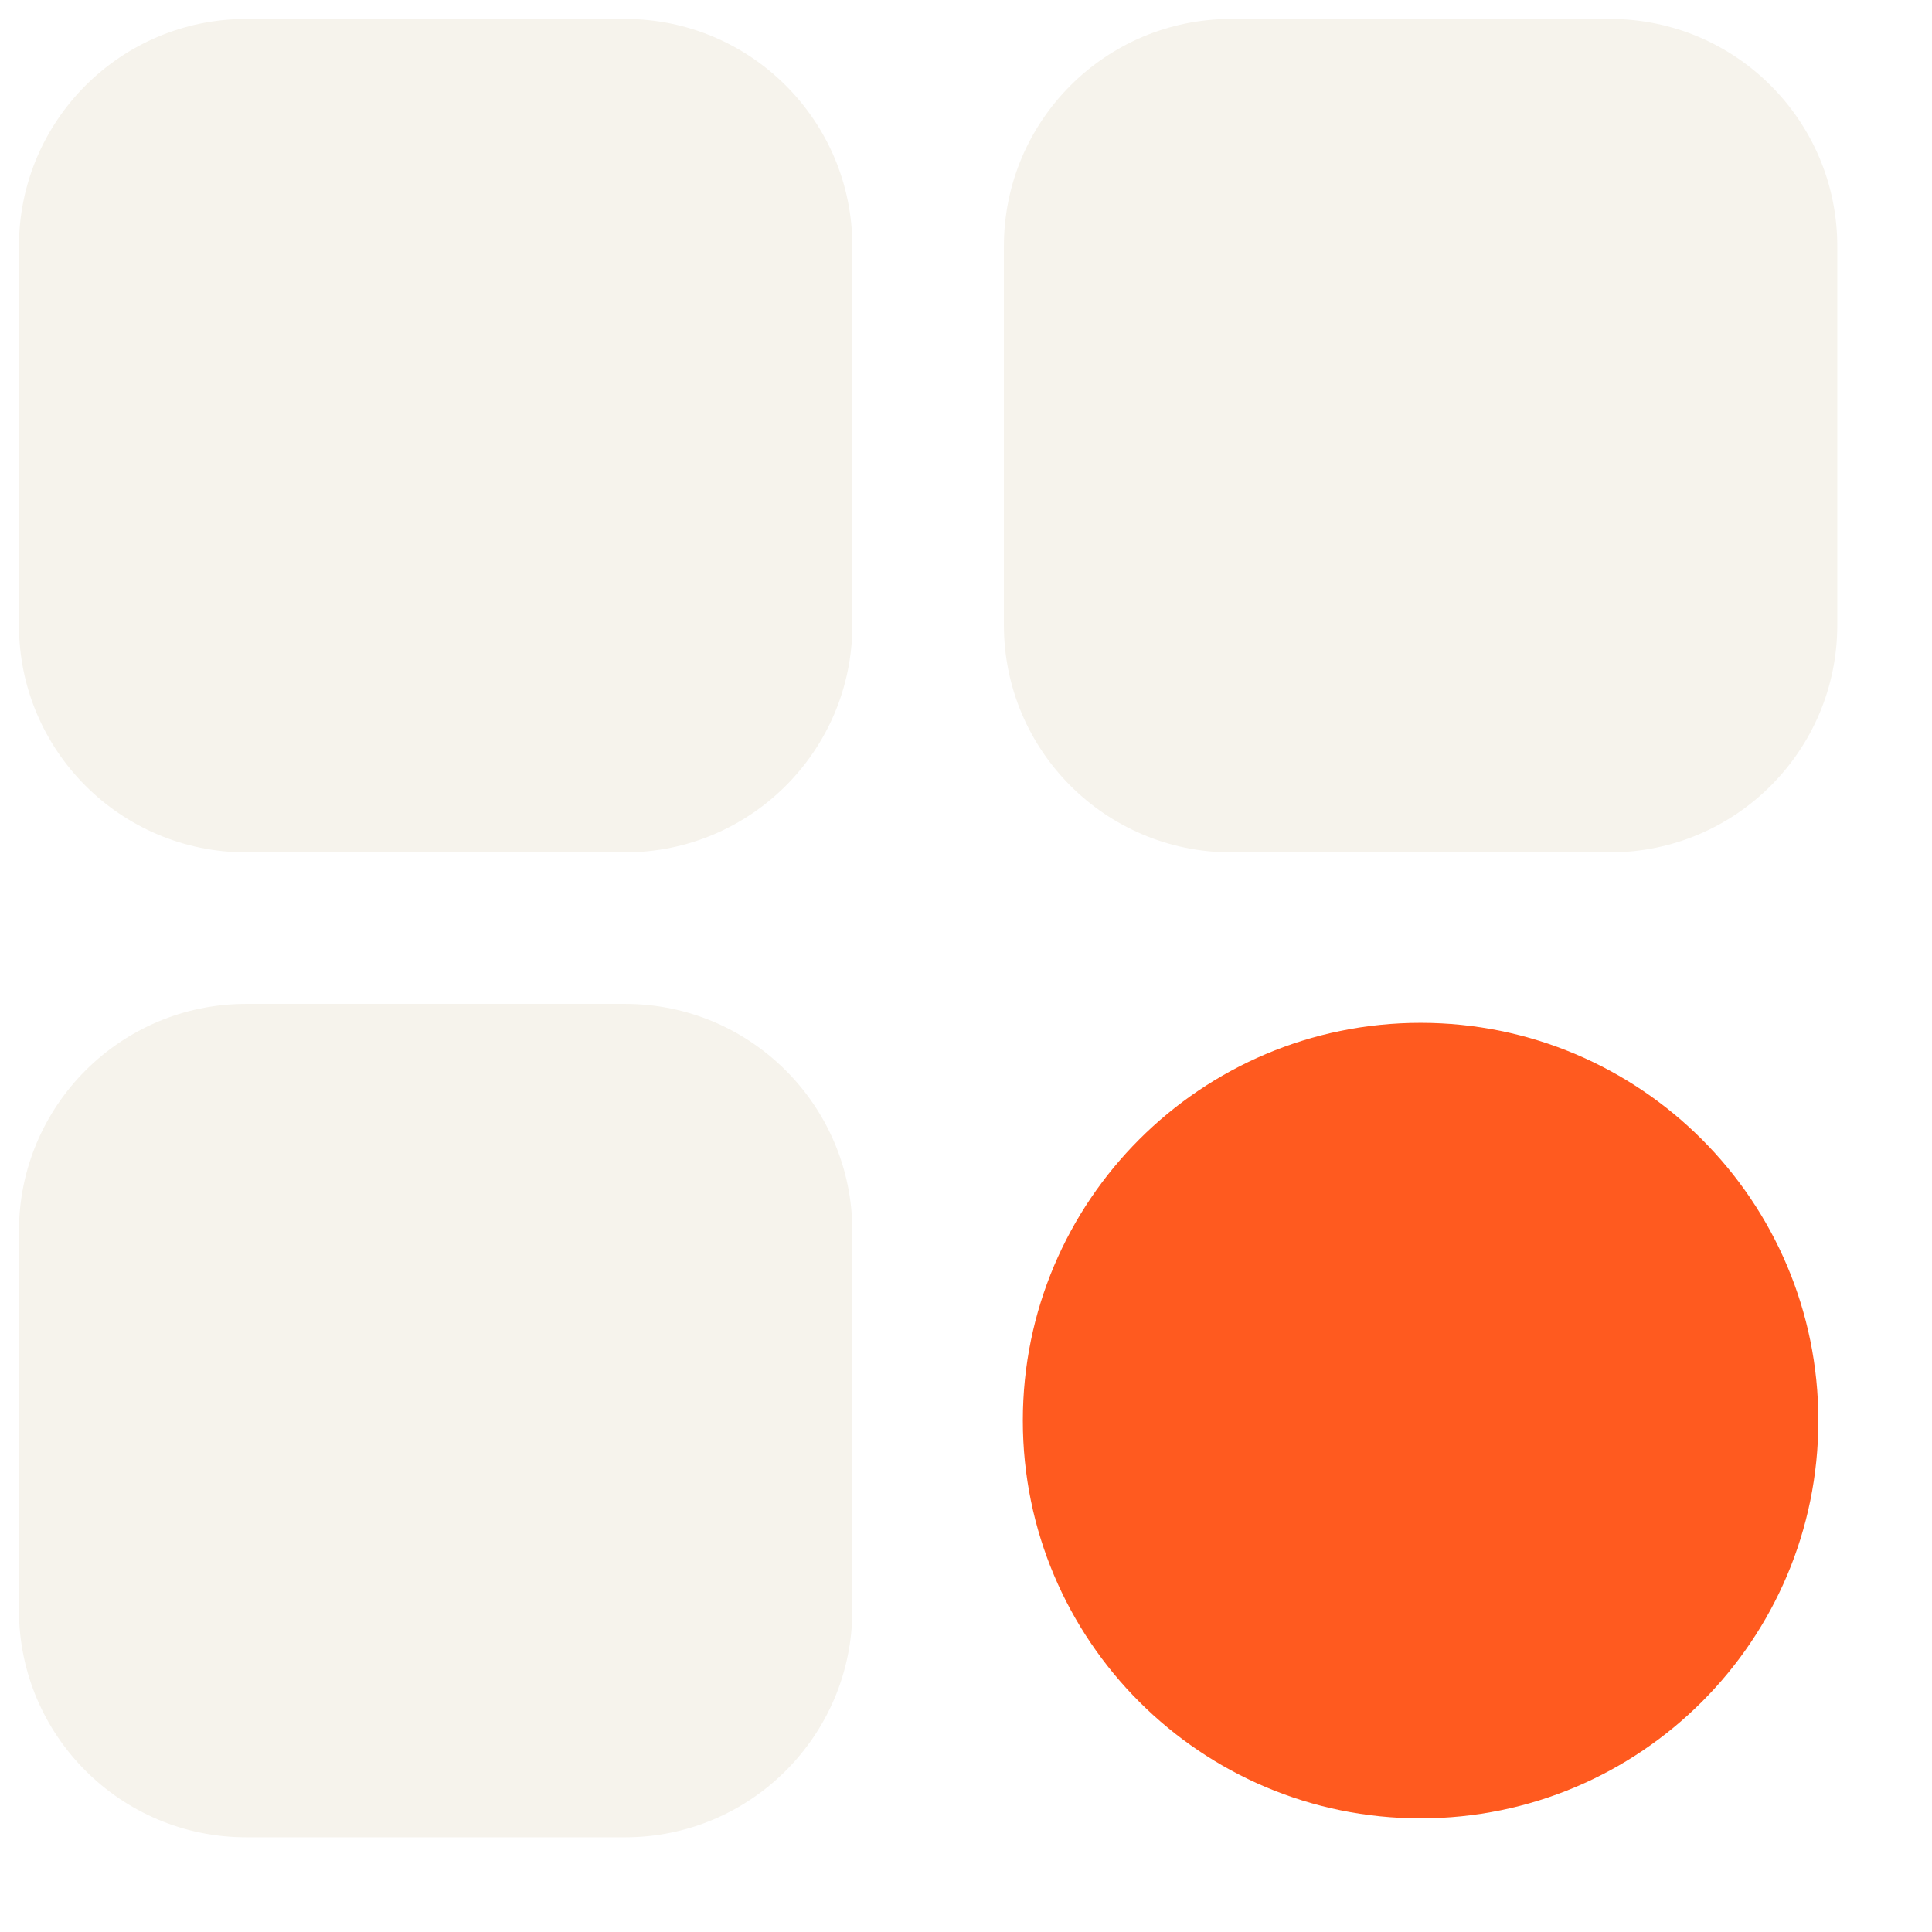
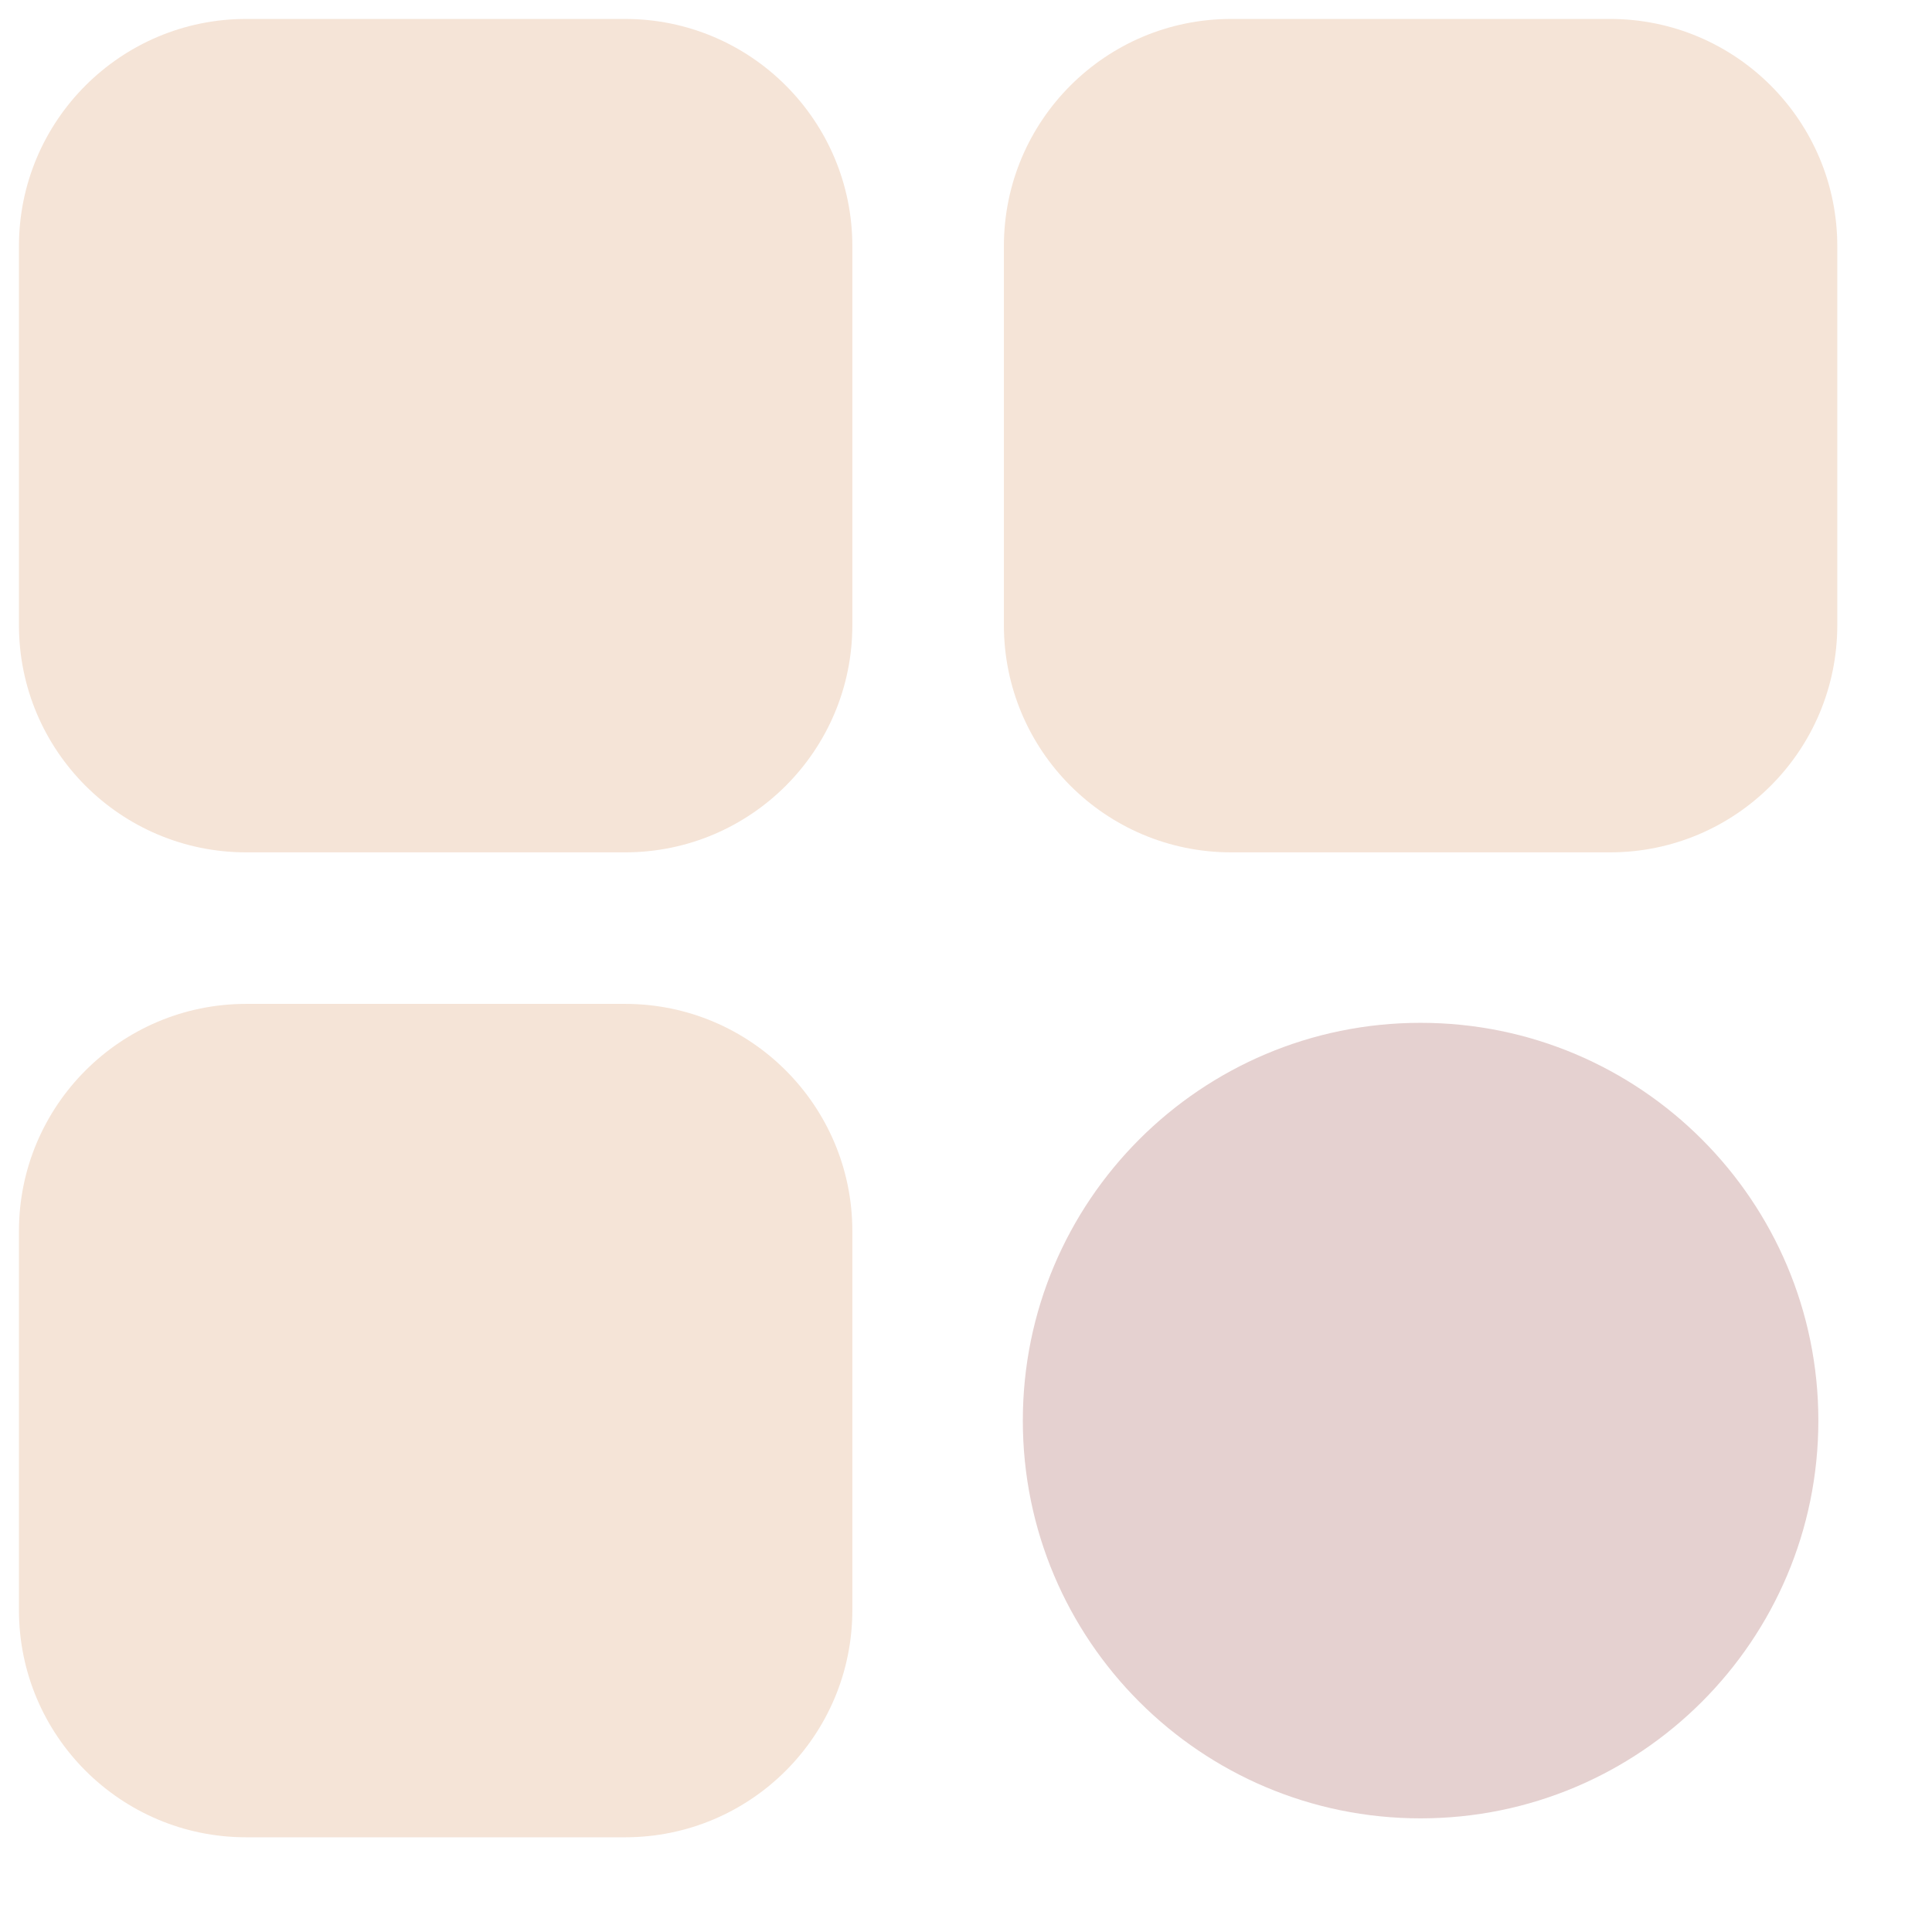
<svg xmlns="http://www.w3.org/2000/svg" viewBox="51 51 102 102" role="img">
-   <g fill="#F6F3EC">
+   <g fill="#F5E4D7">
    <rect x="52" y="52" width="44" height="44" rx="12" />
    <rect x="104" y="52" width="44" height="44" rx="12" />
    <rect x="52" y="104" width="44" height="44" rx="12" />
  </g>
-   <circle cx="126" cy="126" r="21" fill="#FF5A1F" />
+   <circle cx="126" cy="126" r="21" fill="#E5D1D0" />
</svg>
